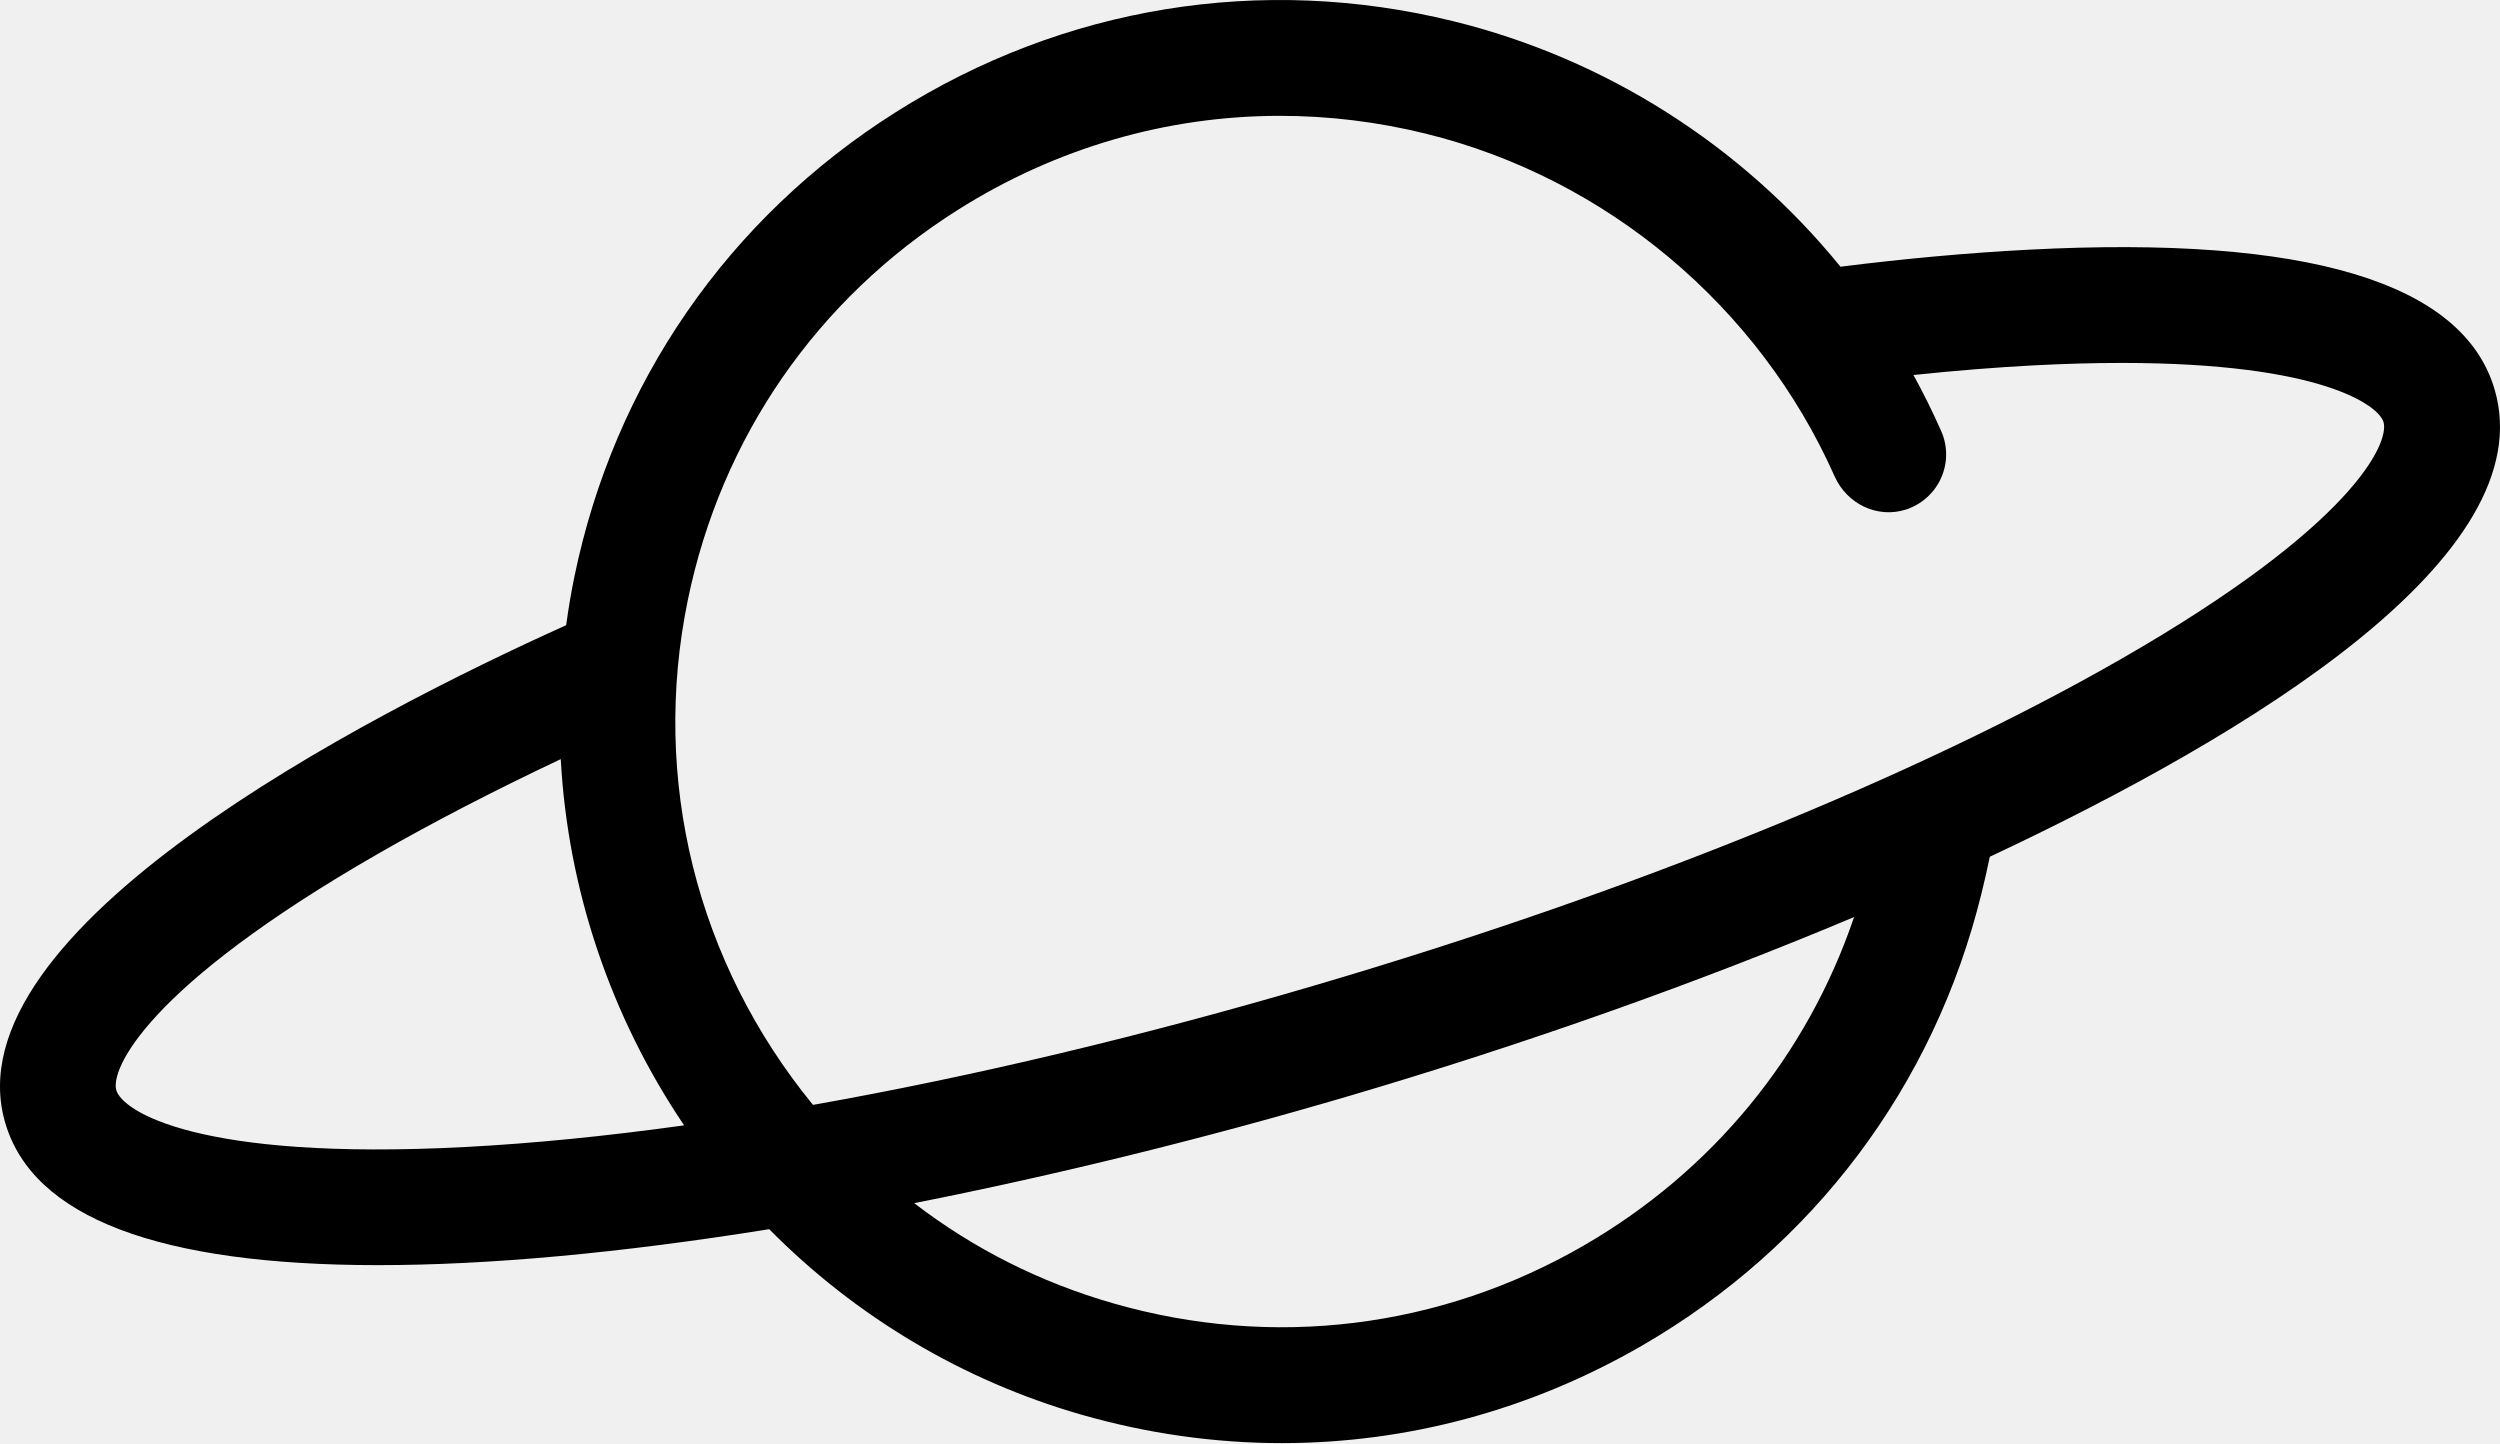
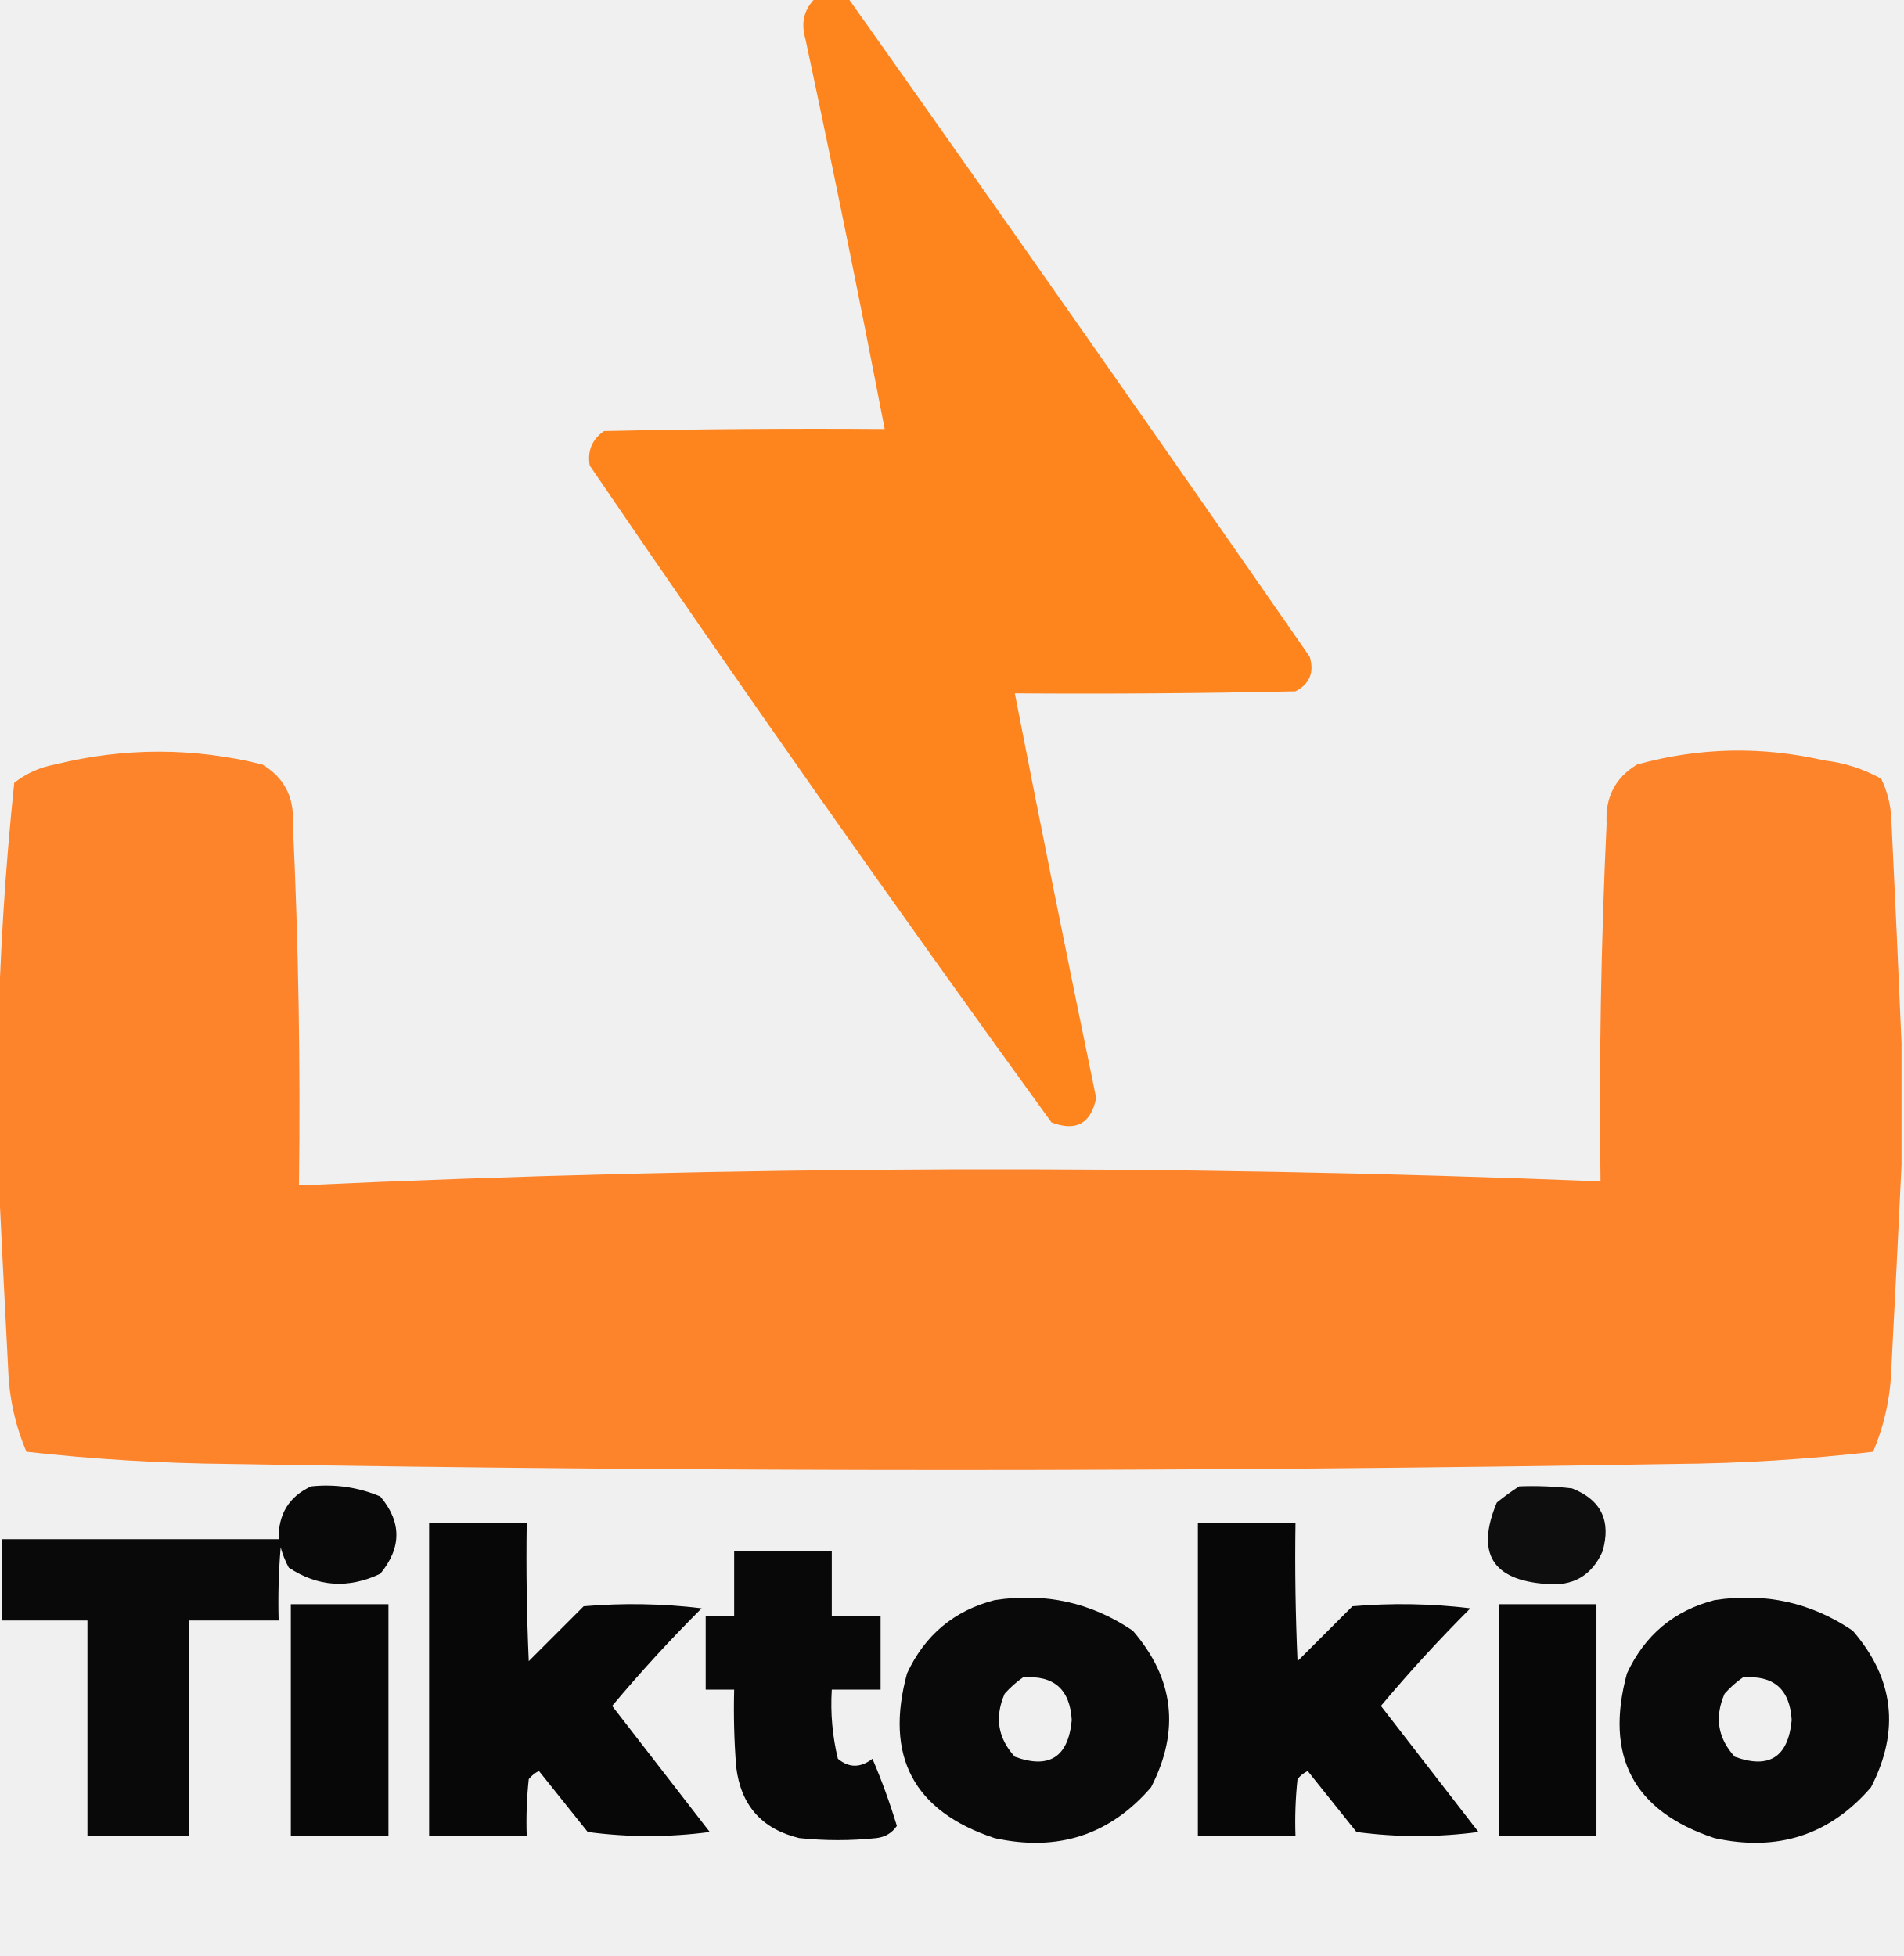
- <svg xmlns="http://www.w3.org/2000/svg" version="1.2" baseProfile="tiny" id="Layer_1" x="0px" y="0px" viewBox="0 0 1731.47 999.48" overflow="visible" xml:space="preserve">
-   <style>
-     path {
-       fill: black;
-     }
-     @media (prefers-color-scheme: dark) {
-       path {
-         fill: white;
-       }
-     }
-   </style>
-   <path d="M887.84,999.48c-46.39,0-93.09-6.54-139.06-19.75c-81.69-23.49-156.16-67.79-216.03-128.41  c-102.99,16.52-194.08,24.9-270.88,24.9c-152.09,0-238.96-33.11-258.21-98.41C-35.8,643.94,253.97,495.33,392.12,432.99  c1.52-11.25,3.41-22.42,5.65-33.34c27.59-134.34,106.65-248.68,222.62-321.96c116.07-73.34,253.2-95.71,386.13-63.01  c105.45,25.95,199.7,85.9,268.18,170.04c44.93-5.65,88.77-9.62,130.24-11.78c192.27-10.07,300.89,22.47,322.77,96.69l0,0  c34.01,115.4-168.98,238.94-349.61,323.76c-1.64,8.29-3.57,16.51-5.83,25.71c-32.71,132.93-116.15,244.03-234.97,312.82  C1059.97,976.67,974.47,999.48,887.84,999.48z M633.16,833.29c41.16,31.6,87.35,54.87,137.81,69.37  c110.65,31.81,226.48,17.55,326.15-40.15c89.06-51.57,154.46-131.44,186.99-227.37c-108.03,45.49-227.83,87.98-349.11,123.73  C834.92,788.37,731.43,813.87,633.16,833.29z M388.37,525.77c-45.58,21.51-88.72,43.83-126.08,65.28  C100.86,683.71,76.38,740.91,80.57,755.12c4.19,14.23,55.78,49.02,241.66,39.28l0,0c46.66-2.44,97.52-7.47,151.58-15  C422.87,703.95,393.25,615.96,388.37,525.77z M41.94,765.85c0.06,0.21,0.12,0.41,0.18,0.62c0.08,0.28,0.17,0.56,0.25,0.83  c-0.09-0.28-0.17-0.56-0.25-0.84C42.06,766.26,42,766.06,41.94,765.85z M41.93,765.82c0,0.01,0,0.01,0.01,0.02  C41.94,765.84,41.93,765.83,41.93,765.82z M886.5,80.23c-78.23,0-155.08,22.13-223.27,65.23  c-97.36,61.52-163.73,157.51-186.89,270.29c-25.49,124.14,6.1,250.87,86.72,349.49c111.32-19.75,228.68-47.73,349.27-83.27  c217.07-63.98,414.79-144.1,556.74-225.58c161.44-92.67,185.91-149.86,181.72-164.08c-3.36-11.39-42.47-40.95-181.29-40.95  c-18.91,0-39.23,0.56-60.37,1.66c-26.49,1.38-54.61,3.63-83.89,6.71c7.01,12.76,13.45,25.78,19.26,38.96  c4.55,10.33,4.49,22.16-0.17,32.48c-4.68,10.38-13.6,18.32-24.46,21.78c-19.48,6.2-40.66-3.74-49.28-23.13  C1218.24,212,1112.37,123.3,987.38,92.55C953.87,84.3,920.06,80.23,886.5,80.23z" />
+ <svg xmlns="http://www.w3.org/2000/svg" version="1.1" width="468px" height="481px" style="shape-rendering:geometricPrecision; text-rendering:geometricPrecision; image-rendering:optimizeQuality; fill-rule:evenodd; clip-rule:evenodd">
+   <g>
+     <path style="opacity:0.979" fill="#fe831a" d="M 200.5,-0.5 C 203.167,-0.5 205.833,-0.5 208.5,-0.5C 246.57,53.296 284.403,107.296 322,161.5C 323.157,165.346 321.991,168.179 318.5,170C 295.502,170.5 272.502,170.667 249.5,170.5C 255.972,203.691 262.638,236.858 269.5,270C 268.214,276.32 264.547,278.32 258.5,276C 219.889,222.72 182.055,168.887 145,114.5C 144.363,110.938 145.53,108.105 148.5,106C 171.498,105.5 194.498,105.333 217.5,105.5C 211.324,73.451 204.824,41.451 198,9.5C 196.861,5.579 197.695,2.246 200.5,-0.5 Z" />
+   </g>
+   <g>
+     <path style="opacity:0.989" fill="#fe832a" d="M 467.5,256.5 C 467.5,266.5 467.5,276.5 467.5,286.5C 466.715,303.01 465.882,319.677 465,336.5C 464.769,343.657 463.269,350.491 460.5,357C 444.234,358.872 427.9,359.872 411.5,360C 293.167,361.997 174.833,361.997 56.5,360C 39.773,359.849 23.107,358.849 6.5,357C 3.731,350.491 2.231,343.657 2,336.5C 1.118,319.677 0.285,303.01 -0.5,286.5C -0.5,276.5 -0.5,266.5 -0.5,256.5C -0.07,235.238 1.264,213.904 3.5,192.5C 6.457,190.188 9.791,188.688 13.5,188C 30.553,183.789 47.553,183.789 64.5,188C 69.869,191.212 72.369,196.045 72,202.5C 73.386,232.146 73.886,261.812 73.5,291.5C 180.154,286.572 286.82,286.239 393.5,290.5C 393.116,261.146 393.616,231.812 395,202.5C 394.631,196.045 397.131,191.212 402.5,188C 417.713,183.784 433.047,183.45 448.5,187C 453.475,187.576 458.141,189.076 462.5,191.5C 464.022,194.629 464.855,197.963 465,201.5C 465.894,219.99 466.727,238.323 467.5,256.5 Z" />
+   </g>
+   <g>
+     <path style="opacity:0.96" fill="#000000" d="M 76.5,365.5 C 82.434,364.889 88.1,365.722 93.5,368C 98.773,374.263 98.773,380.597 93.5,387C 85.649,390.729 78.149,390.229 71,385.5C 70.138,383.913 69.471,382.246 69,380.5C 68.501,386.491 68.334,392.491 68.5,398.5C 61.167,398.5 53.833,398.5 46.5,398.5C 46.5,416.167 46.5,433.833 46.5,451.5C 38.167,451.5 29.833,451.5 21.5,451.5C 21.5,433.833 21.5,416.167 21.5,398.5C 14.5,398.5 7.5,398.5 0.5,398.5C 0.5,391.833 0.5,385.167 0.5,378.5C 23.167,378.5 45.833,378.5 68.5,378.5C 68.409,372.329 71.076,367.995 76.5,365.5 Z" />
+   </g>
+   <g>
+     <path style="opacity:0.939" fill="#000000" d="M 373.5,365.5 C 377.846,365.334 382.179,365.501 386.5,366C 393.666,368.834 396.166,374.001 394,381.5C 391.327,387.507 386.66,390.174 380,389.5C 366.835,388.518 362.835,381.851 368,369.5C 369.812,368.023 371.645,366.69 373.5,365.5 Z" />
+   </g>
+   <g>
+     <path style="opacity:0.97" fill="#000000" d="M 105.5,374.5 C 113.5,374.5 121.5,374.5 129.5,374.5C 129.333,385.838 129.5,397.172 130,408.5C 134.5,404 139,399.5 143.5,395C 153.184,394.168 162.851,394.335 172.5,395.5C 164.798,403.2 157.465,411.2 150.5,419.5C 158.5,429.833 166.5,440.167 174.5,450.5C 164.5,451.833 154.5,451.833 144.5,450.5C 140.5,445.5 136.5,440.5 132.5,435.5C 131.522,435.977 130.689,436.643 130,437.5C 129.501,442.155 129.334,446.821 129.5,451.5C 121.5,451.5 113.5,451.5 105.5,451.5C 105.5,425.833 105.5,400.167 105.5,374.5 Z" />
+   </g>
+   <g>
+     <path style="opacity:0.97" fill="#000000" d="M 294.5,374.5 C 302.5,374.5 310.5,374.5 318.5,374.5C 318.333,385.838 318.5,397.172 319,408.5C 323.5,404 328,399.5 332.5,395C 342.184,394.168 351.851,394.335 361.5,395.5C 353.798,403.2 346.465,411.2 339.5,419.5C 347.5,429.833 355.5,440.167 363.5,450.5C 353.5,451.833 343.5,451.833 333.5,450.5C 329.5,445.5 325.5,440.5 321.5,435.5C 320.522,435.977 319.689,436.643 319,437.5C 318.501,442.155 318.334,446.821 318.5,451.5C 310.5,451.5 302.5,451.5 294.5,451.5C 294.5,425.833 294.5,400.167 294.5,374.5 Z" />
+   </g>
+   <g>
+     <path style="opacity:0.965" fill="#000000" d="M 180.5,381.5 C 188.5,381.5 196.5,381.5 204.5,381.5C 204.5,386.833 204.5,392.167 204.5,397.5C 208.5,397.5 212.5,397.5 216.5,397.5C 216.5,403.5 216.5,409.5 216.5,415.5C 212.5,415.5 208.5,415.5 204.5,415.5C 204.149,421.262 204.649,426.928 206,432.5C 208.718,434.769 211.551,434.769 214.5,432.5C 216.792,437.876 218.792,443.376 220.5,449C 219.318,450.735 217.651,451.735 215.5,452C 209.167,452.667 202.833,452.667 196.5,452C 187.299,449.779 182.133,443.945 181,434.5C 180.5,428.175 180.334,421.842 180.5,415.5C 178.167,415.5 175.833,415.5 173.5,415.5C 173.5,409.5 173.5,403.5 173.5,397.5C 175.833,397.5 178.167,397.5 180.5,397.5C 180.5,392.167 180.5,386.833 180.5,381.5 Z" />
+   </g>
+   <g>
+     <path style="opacity:0.96" fill="#000000" d="M 244.5,393.5 C 256.933,391.566 268.267,394.066 278.5,401C 288.661,412.74 290.161,425.573 283,439.5C 272.871,451.255 260.037,455.422 244.5,452C 224.618,445.408 217.451,431.908 223,411.5C 227.391,402.071 234.558,396.071 244.5,393.5 Z M 251.5,412.5 C 259.065,411.897 263.065,415.397 263.5,423C 262.641,432.09 257.975,435.09 249.5,432C 245.324,427.443 244.491,422.276 247,416.5C 248.397,414.93 249.897,413.596 251.5,412.5 Z" />
+   </g>
+   <g>
+     <path style="opacity:0.96" fill="#000000" d="M 421.5,393.5 C 433.933,391.566 445.267,394.066 455.5,401C 465.661,412.74 467.161,425.573 460,439.5C 449.871,451.255 437.037,455.422 421.5,452C 401.618,445.408 394.451,431.908 400,411.5C 404.391,402.071 411.558,396.071 421.5,393.5 Z M 428.5,412.5 C 436.065,411.897 440.065,415.397 440.5,423C 439.641,432.09 434.975,435.09 426.5,432C 422.324,427.443 421.491,422.276 424,416.5C 425.397,414.93 426.897,413.596 428.5,412.5 Z" />
+   </g>
+   <g>
+     <path style="opacity:0.969" fill="#000000" d="M 71.5,394.5 C 79.5,394.5 87.5,394.5 95.5,394.5C 95.5,413.5 95.5,432.5 95.5,451.5C 87.5,451.5 79.5,451.5 71.5,451.5C 71.5,432.5 71.5,413.5 71.5,394.5 Z" />
+   </g>
+   <g>
+     <path style="opacity:0.969" fill="#000000" d="M 368.5,394.5 C 376.5,394.5 384.5,394.5 392.5,394.5C 392.5,413.5 392.5,432.5 392.5,451.5C 384.5,451.5 376.5,451.5 368.5,451.5C 368.5,432.5 368.5,413.5 368.5,394.5 Z" />
+   </g>
</svg>
